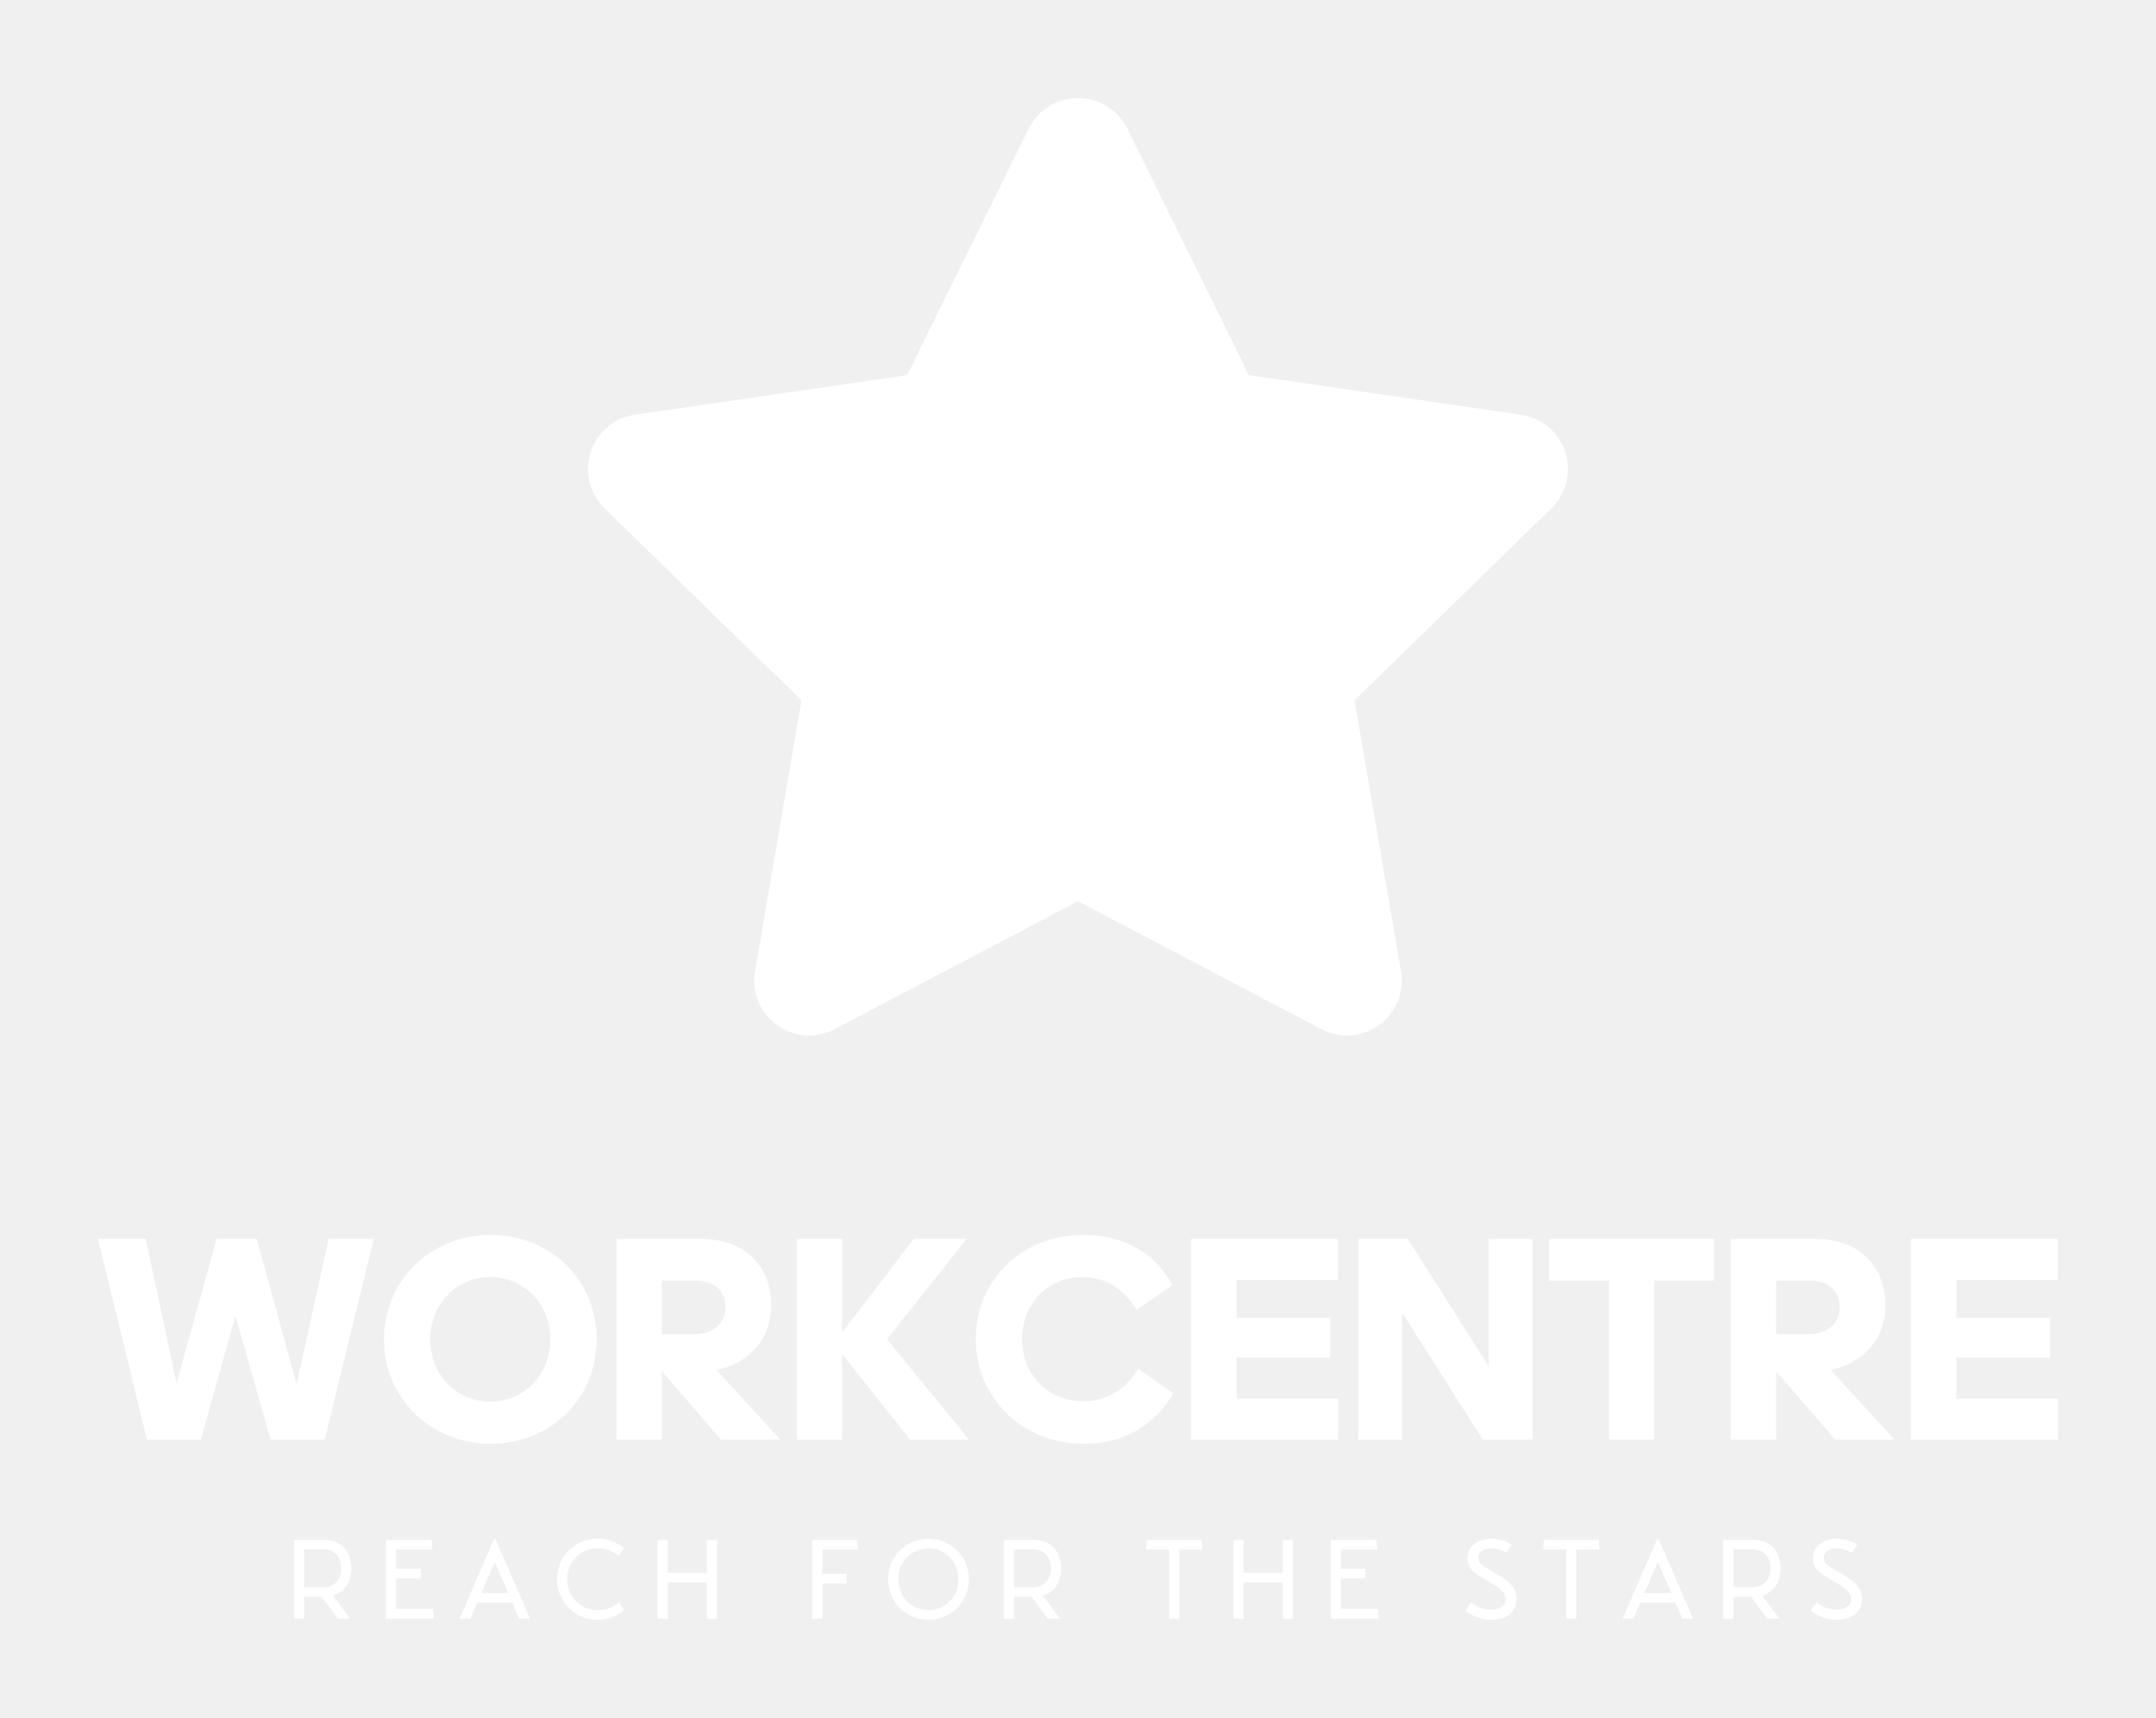
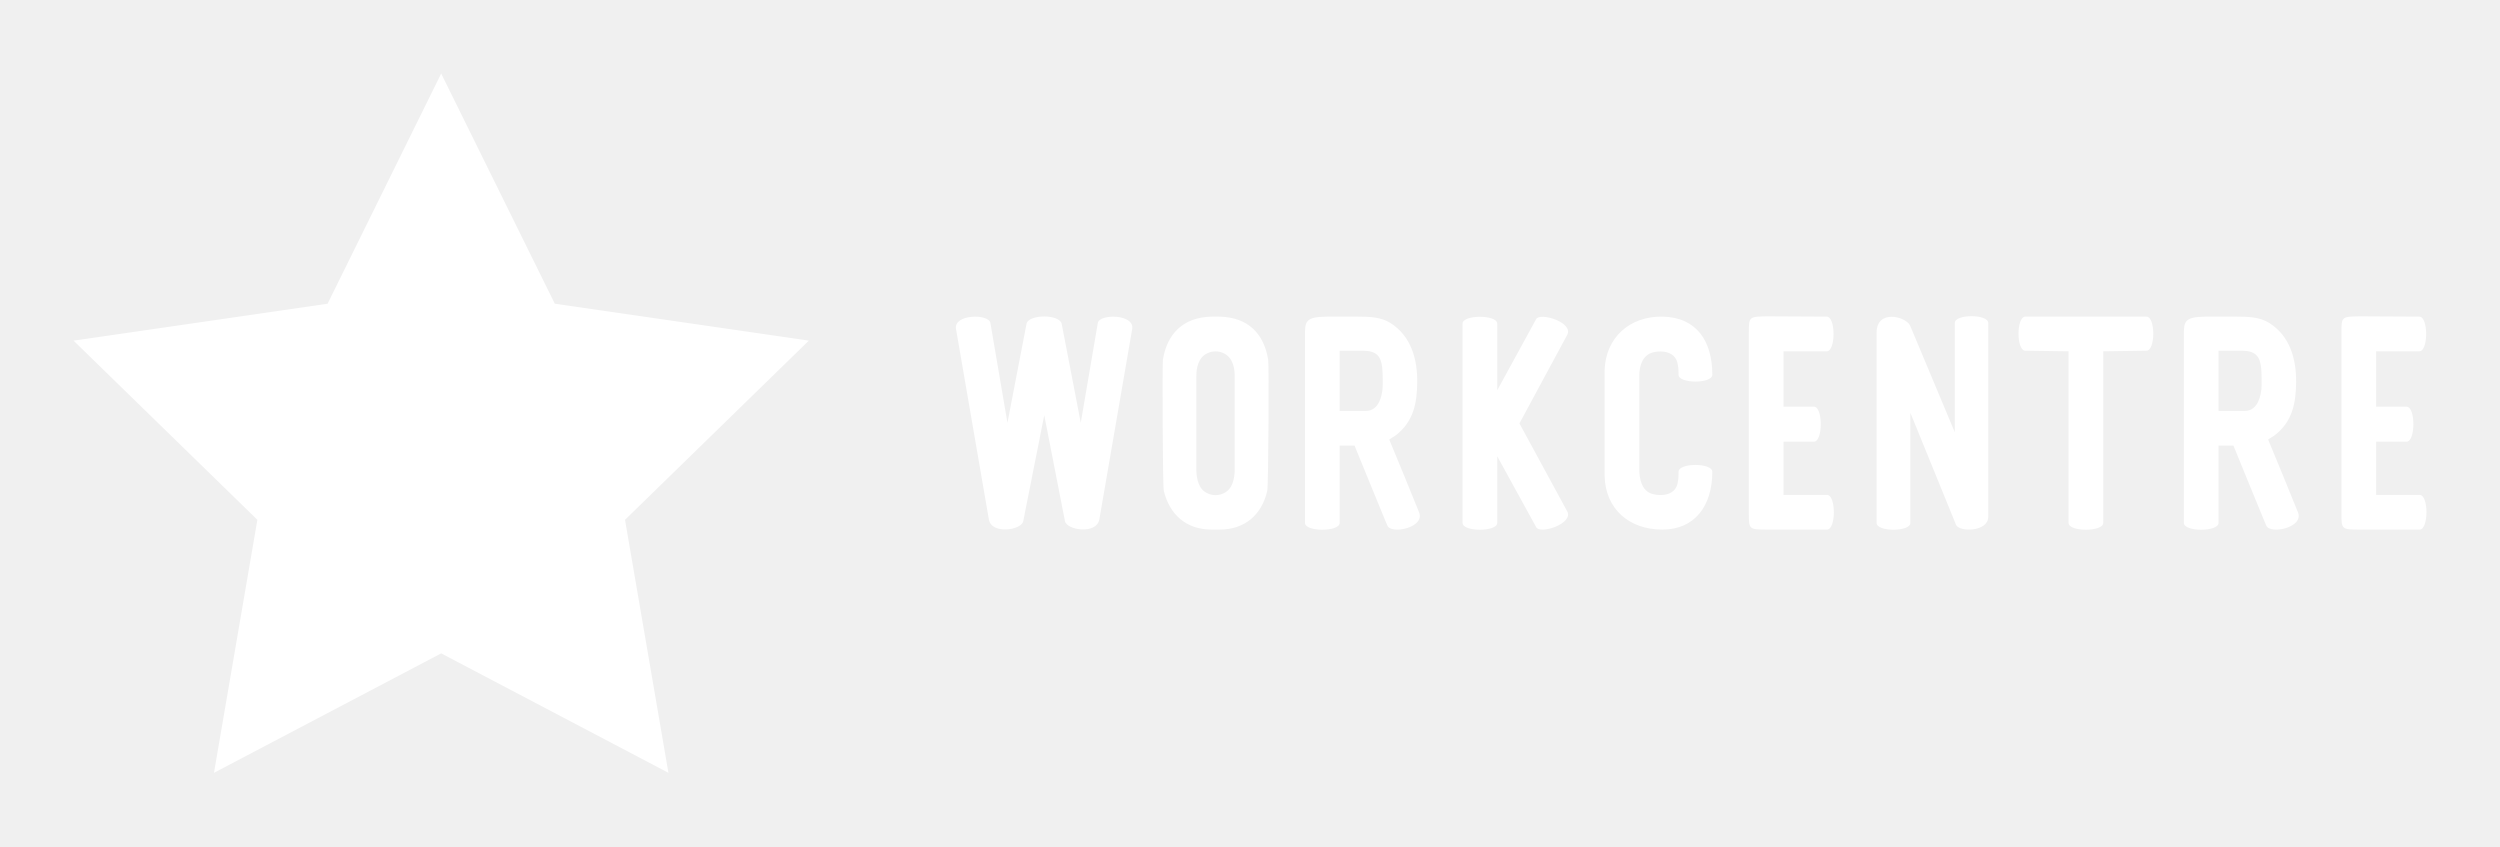
- <svg xmlns="http://www.w3.org/2000/svg" version="1.1" width="3300" height="2629.109" viewBox="0 0 3300 2629.109">
-   <g transform="scale(15) translate(10, 10)">
-     <defs id="SvgjsDefs4320">
-       <linearGradient id="SvgjsLinearGradient4327">
-         <stop id="SvgjsStop4328" stop-color="#fbb040" offset="0" />
-         <stop id="SvgjsStop4329" stop-color="#f9ed32" offset="1" />
+ <svg xmlns="http://www.w3.org/2000/svg" version="1.1" width="3187.5" height="1079.092" viewBox="0 0 3187.5 1079.092">
+   <g transform="scale(9.375) translate(10, 10)">
+     <defs id="SvgjsDefs1930">
+       <linearGradient id="SvgjsLinearGradient1935">
+         <stop id="SvgjsStop1936" stop-color="#8f5e25" offset="0" />
+         <stop id="SvgjsStop1937" stop-color="#fbf4a1" offset="0.5" />
+         <stop id="SvgjsStop1938" stop-color="#8f5e25" offset="1" />
+       </linearGradient>
+       <linearGradient id="SvgjsLinearGradient1939">
+         <stop id="SvgjsStop1940" stop-color="#8f5e25" offset="0" />
+         <stop id="SvgjsStop1941" stop-color="#fbf4a1" offset="0.5" />
+         <stop id="SvgjsStop1942" stop-color="#8f5e25" offset="1" />
      </linearGradient>
    </defs>
-     <g id="SvgjsG4321" featureKey="symbolFeature-0" transform="matrix(1.594242,0,0,1.594242,20.28857,-31.88483)" fill="#fff">
-       <path d="M81.19,42.661c-0.413-1.272-1.512-2.2-2.836-2.391l-17.414-2.531l-7.788-15.781C52.559,20.76,51.337,20,50,20  c-1.337,0-2.559,0.76-3.151,1.958l-7.788,15.781L21.646,40.27c-1.324,0.191-2.423,1.119-2.837,2.391  c-0.414,1.272-0.068,2.668,0.889,3.603L32.3,58.547l-2.975,17.345c-0.226,1.318,0.315,2.651,1.397,3.437  C31.334,79.773,32.06,80,32.788,80c0.56,0,1.121-0.133,1.635-0.404L50,71.407l15.576,8.189C66.09,79.867,66.652,80,67.211,80  c0.729,0,1.454-0.227,2.065-0.671c1.082-0.786,1.624-2.119,1.398-3.437L67.7,58.547l12.602-12.283  C81.259,45.33,81.604,43.934,81.19,42.661z" />
+     <g id="SvgjsG1931" featureKey="UFHKJ9-0" transform="matrix(1.052632,0,0,1.052632,-2.631579,-5.08)" fill="#fff">
+       <g>
+         <polygon points="50,4.826 64.682,34.567 97.5,39.336 73.752,62.485 79.36,95.174 50,79.741 20.646,95.174 26.252,62.485    2.5,39.336 35.323,34.567  " />
+       </g>
    </g>
-     <g id="SvgjsG4322" featureKey="fiAKjI-0" transform="matrix(1.494768,0,0,1.494768,-0.2690573,107.0015)" fill="#fff">
-       <path d="M11.96 20 l-2.4 -8.46 l-2.36 8.46 l-3.68 0 l-3.34 -13.7 l3.26 0 l2.1 9.84 l2.74 -9.84 l2.74 0 l2.72 9.94 l2.18 -9.94 l3.08 0 l-3.34 13.7 l-3.7 0 z M26.96 20.28 c-4 0 -7.26 -3.06 -7.26 -7.12 c0 -4.08 3.26 -7.14 7.26 -7.14 c4.1 0 7.26 3.06 7.26 7.12 c0 4.08 -3.16 7.14 -7.26 7.14 z M26.96 17.4 c2.32 0 4.1 -1.84 4.1 -4.26 c0 -2.38 -1.78 -4.24 -4.1 -4.24 s-4.1 1.86 -4.1 4.26 s1.78 4.24 4.1 4.24 z M40.96 9.14 l-2.28 0 l0 3.66 l2.18 0 c1.34 0 2.16 -0.76 2.16 -1.82 s-0.68 -1.84 -2.06 -1.84 z M38.68 15.34 l0 4.66 l-3.1 0 l0 -13.7 l5.84 0 c2.92 0 4.72 1.88 4.72 4.56 c0 2.14 -1.42 3.92 -3.74 4.38 l4.36 4.76 l-4.04 0 z M50.98 12.68 l4.88 -6.38 l3.62 0 l-5.44 6.84 l5.6 6.86 l-4.02 0 l-4.64 -5.84 l0 5.84 l-3.1 0 l0 -13.7 l3.1 0 l0 6.38 z M67.34 8.9 c-2.32 0 -4.08 1.86 -4.08 4.22 c0 2.42 1.76 4.26 4.18 4.26 c1.68 0 2.96 -0.88 3.74 -2.22 l2.42 1.68 c-1.32 2.16 -3.34 3.44 -6.12 3.44 c-4.22 0 -7.38 -3.14 -7.38 -7.16 c0 -3.98 3.14 -7.1 7.3 -7.1 c2.7 0 4.84 1.12 6.14 3.42 l-2.46 1.7 c-0.8 -1.32 -2 -2.24 -3.74 -2.24 z M74.8 20 l0 -13.7 l10.02 0 l0 2.8 l-6.92 0 l0 2.58 l6.4 0 l0 2.72 l-6.4 0 l0 2.8 l6.94 0 l0 2.8 l-10.04 0 z M94.72 20 l-5.52 -8.68 l0 8.68 l-2.98 0 l0 -13.7 l3.38 0 l5.52 8.7 l0 -8.7 l2.98 0 l0 13.7 l-3.38 0 z M106.42 20 l-3.1 0 l0 -10.86 l-4.08 0 l0 -2.84 l11.26 0 l0 2.84 l-4.08 0 l0 10.86 z M117.02 9.14 l-2.28 0 l0 3.66 l2.18 0 c1.34 0 2.16 -0.76 2.16 -1.82 s-0.68 -1.84 -2.06 -1.84 z M114.74 15.34 l0 4.66 l-3.1 0 l0 -13.7 l5.84 0 c2.92 0 4.72 1.88 4.72 4.56 c0 2.14 -1.42 3.92 -3.74 4.38 l4.36 4.76 l-4.04 0 z M123.94 20 l0 -13.7 l10.02 0 l0 2.8 l-6.92 0 l0 2.58 l6.4 0 l0 2.72 l-6.4 0 l0 2.8 l6.94 0 l0 2.8 l-10.04 0 z" />
-     </g>
-     <g id="SvgjsG4323" featureKey="sloganFeature-0" transform="matrix(0.5745765,0,0,0.5745765,19.02322,143.6675)" fill="#fff">
-       <path d="M11.88 11.06 c0 2.26 -1.06 4.2 -3.24 4.84 l3.02 4.1 l-2.16 0 l-2.86 -3.88 l-3.14 0 l0 3.88 l-1.8 0 l0 -14 l5.28 0 c3.3 0 4.9 2.28 4.9 5.06 z M3.5 7.68 l0 6.74 l3.4 0 c2.26 0 3.18 -1.66 3.18 -3.36 s-0.92 -3.38 -3.18 -3.38 l-3.4 0 z M26.417 18.28 l0.12 1.72 l-8.52 0 l0 -14 l8.12 0 l0.14 1.72 l-6.46 0 l0 3.42 l4.38 0 l0 1.72 l-4.38 0 l0 5.42 l6.6 0 z M41.694 20 l-1.22 -2.84 l-6.24 0 l-1.22 2.84 l-1.92 0 l6.16 -14.2 l0.2 0 l6.16 14.2 l-1.92 0 z M34.954 15.48 l4.8 0 l-2.4 -5.54 z M48.411 13 c0 -4.04 3.18 -7.2 7.18 -7.2 c1.68 0 3.28 0.56 4.7 1.64 l-0.9 1.4 c-1.18 -0.9 -2.4 -1.34 -3.8 -1.34 c-3.02 0 -5.38 2.42 -5.38 5.5 s2.38 5.5 5.38 5.5 c1.52 0 2.82 -0.48 3.8 -1.42 l0.92 1.38 c-1.22 1.1 -2.94 1.74 -4.72 1.74 c-4 0 -7.18 -3.18 -7.18 -7.2 z M75.008 6 l1.8 0 l0 14 l-1.8 0 l0 -6.44 l-6.94 0 l0 6.44 l-1.8 0 l0 -14 l1.8 0 l0 5.84 l6.94 0 l0 -5.84 z M95.542 7.72 l0 4.32 l4.28 0 l0 1.72 l-4.28 0 l0 6.24 l-1.8 0 l0 -14 l7.96 0 l0.12 1.72 l-6.28 0 z M114.379 20.2 c-4 0 -7.18 -3.2 -7.18 -7.2 s3.18 -7.2 7.18 -7.2 s7.18 3.2 7.18 7.2 s-3.18 7.2 -7.18 7.2 z M114.379 18.48 c3.04 0 5.32 -2.38 5.32 -5.48 s-2.28 -5.48 -5.32 -5.48 c-3.06 0 -5.34 2.38 -5.34 5.48 s2.28 5.48 5.34 5.48 z M137.936 11.06 c0 2.26 -1.06 4.2 -3.24 4.84 l3.02 4.1 l-2.16 0 l-2.86 -3.88 l-3.14 0 l0 3.88 l-1.8 0 l0 -14 l5.28 0 c3.3 0 4.9 2.28 4.9 5.06 z M129.556 7.68 l0 6.74 l3.4 0 c2.26 0 3.18 -1.66 3.18 -3.36 s-0.92 -3.38 -3.18 -3.38 l-3.4 0 z M163.01 7.72 l-4.08 0 l0 12.28 l-1.8 0 l0 -12.28 l-4.1 0 l0.12 -1.72 l9.74 0 z M177.287 6 l1.8 0 l0 14 l-1.8 0 l0 -6.44 l-6.94 0 l0 6.44 l-1.8 0 l0 -14 l1.8 0 l0 5.84 l6.94 0 l0 -5.84 z M194.224 18.28 l0.12 1.72 l-8.52 0 l0 -14 l8.12 0 l0.14 1.72 l-6.46 0 l0 3.42 l4.38 0 l0 1.72 l-4.38 0 l0 5.42 l6.6 0 z M209.718 18.54 c0.88 0.82 2.7 1.66 4.52 1.66 c2.8 0 4.58 -1.44 4.58 -3.7 c0 -1.84 -0.88 -2.92 -3.92 -4.64 c-2.32 -1.34 -2.88 -1.78 -2.88 -2.66 c0 -0.94 0.88 -1.68 2.36 -1.68 c0.86 0 2 0.38 2.66 0.8 l0.96 -1.44 c-0.94 -0.62 -2.42 -1.08 -3.6 -1.08 c-2.58 0 -4.3 1.48 -4.3 3.42 c0 1.72 0.86 2.58 3.5 4.02 c2.34 1.28 3.3 2.22 3.3 3.24 c0 1.2 -1.04 1.92 -2.66 1.92 c-1.4 0 -2.8 -0.66 -3.5 -1.3 z M233.515 7.72 l-4.08 0 l0 12.28 l-1.8 0 l0 -12.28 l-4.1 0 l0.12 -1.72 l9.74 0 z M248.252 20 l-1.22 -2.84 l-6.24 0 l-1.22 2.84 l-1.92 0 l6.16 -14.2 l0.2 0 l6.16 14.2 l-1.92 0 z M241.512 15.48 l4.8 0 l-2.4 -5.54 z M265.709 11.06 c0 2.26 -1.06 4.2 -3.24 4.84 l3.02 4.1 l-2.16 0 l-2.86 -3.88 l-3.14 0 l0 3.88 l-1.8 0 l0 -14 l5.28 0 c3.3 0 4.9 2.28 4.9 5.06 z M257.329 7.68 l0 6.74 l3.4 0 c2.26 0 3.18 -1.66 3.18 -3.36 s-0.92 -3.38 -3.18 -3.38 l-3.4 0 z M271.066 18.54 c0.88 0.82 2.7 1.66 4.52 1.66 c2.8 0 4.58 -1.44 4.58 -3.7 c0 -1.84 -0.88 -2.92 -3.92 -4.64 c-2.32 -1.34 -2.88 -1.78 -2.88 -2.66 c0 -0.94 0.88 -1.68 2.36 -1.68 c0.86 0 2 0.38 2.66 0.8 l0.96 -1.44 c-0.94 -0.62 -2.42 -1.08 -3.6 -1.08 c-2.58 0 -4.3 1.48 -4.3 3.42 c0 1.72 0.86 2.58 3.5 4.02 c2.34 1.28 3.3 2.22 3.3 3.24 c0 1.2 -1.04 1.92 -2.66 1.92 c-1.4 0 -2.8 -0.66 -3.5 -1.3 z" />
+     <g id="SvgjsG1932" featureKey="XAPJzK-0" transform="matrix(2.068683,0,0,2.068683,117.9517,20.64996)" fill="#fff">
+       <path d="M9.2 12.98 l1.12 -6.56 c0.1 -0.62 2.44 -0.6 2.26 0.4 l-2.16 12.52 c-0.2 1 -2.14 0.7 -2.26 0.1 l-1.36 -6.96 l-1.38 6.96 c-0.1 0.6 -2.08 0.9 -2.26 -0.1 l-2.16 -12.52 c-0.18 -1 2.16 -1.02 2.26 -0.4 l1.12 6.56 l1.26 -6.54 c0.2 -0.6 2.1 -0.6 2.3 0 z M21.52 8.82 c0.06 0.22 0.02 8.34 -0.06 8.64 c-0.36 1.54 -1.44 2.54 -3.14 2.54 l-0.52 0 c-1.68 0 -2.76 -1 -3.14 -2.54 c-0.08 -0.3 -0.1 -8.42 -0.06 -8.64 c0.28 -1.68 1.32 -2.78 3.2 -2.82 l0.52 0 c1.9 0.04 2.92 1.14 3.2 2.82 z M17.5 17.6 c0.34 0.18 0.78 0.18 1.12 0 c0.58 -0.28 0.68 -0.98 0.7 -1.46 l0 -6.26 c0 -0.48 -0.12 -1.18 -0.7 -1.46 c-0.34 -0.18 -0.78 -0.18 -1.12 0 c-0.58 0.28 -0.7 0.98 -0.7 1.46 l0 6.26 c0.02 0.48 0.12 1.18 0.7 1.46 z M31.44 18.86 c0.42 1 -1.82 1.48 -2.08 0.88 l-0.12 -0.28 c-0.66 -1.58 -1.38 -3.38 -2.04 -4.98 l-0.98 0 l0 5.08 c0 0.6 -2.28 0.6 -2.28 0 l0 -12.3 c0 -0.94 0.02 -1.24 1.42 -1.26 l2.06 0 c0.72 0 1.52 0.02 2.14 0.42 c1.36 0.86 1.78 2.38 1.76 3.92 c-0.02 1.28 -0.2 2.56 -1.46 3.5 c-0.14 0.08 -0.26 0.16 -0.38 0.24 c0.64 1.52 1.34 3.26 1.96 4.78 z M26.22 12.2 l1.72 0 c0.92 0 1.06 -1.12 1.1 -1.44 c0.02 -0.22 0.02 -1.02 -0.02 -1.4 c-0.08 -0.74 -0.36 -1.12 -1.28 -1.12 l-1.52 0 l0 3.96 z M38.04 13.02 l3.14 5.78 c0.44 0.8 -1.78 1.54 -2.04 1.04 l-2.56 -4.66 l0 4.38 c0 0.6 -2.28 0.6 -2.28 0 l0 -13.1 c0 -0.6 2.28 -0.6 2.28 0 l0 4.38 l2.56 -4.68 c0.26 -0.46 2.48 0.22 2.04 1.04 z M48.5 16.2 c0 -0.6 2.22 -0.6 2.22 0 c0 2.24 -1.16 3.8 -3.28 3.8 c-2.22 0 -3.74 -1.38 -3.8 -3.5 l0 -0.04 l0 -6.9 l0 -0.04 c0.06 -2.14 1.66 -3.56 3.8 -3.52 c2.24 0.04 3.28 1.6 3.28 3.82 c0 0.6 -2.22 0.6 -2.22 0 c0 -0.22 0 -0.4 -0.04 -0.6 c-0.12 -1.18 -1.54 -0.96 -1.84 -0.8 c-0.58 0.28 -0.7 0.98 -0.7 1.46 l0 6.26 c0.02 0.48 0.12 1.18 0.7 1.46 c0.3 0.16 1.72 0.38 1.84 -0.78 c0.04 -0.2 0.04 -0.4 0.04 -0.62 z M55.4 17.72 l2.86 0 c0.6 0 0.6 2.28 0 2.28 l-3.86 0 c-1.28 0 -1.28 0 -1.28 -1.08 l0 -11.84 c0 -1.08 0 -1.08 1.22 -1.1 l3.9 0.02 c0.6 0 0.6 2.28 0 2.28 l-2.84 0 l0 3.64 l2 0 c0.6 0 0.6 2.3 0 2.3 l-2 0 l0 3.5 z M66.66 13.6 l0 -7.18 c0 -0.6 2.2 -0.6 2.2 0 l0 12.74 c0 1 -1.92 1.02 -2.12 0.52 l-3 -7.36 l0 7.24 c0 0.6 -2.22 0.6 -2.22 0 l0 -12.5 c0 -1.56 1.9 -1.08 2.2 -0.48 z M71.3 6 l7.96 0 c0.6 0 0.6 2.24 0 2.24 l-2.84 0.04 l0 11.28 c0 0.6 -2.28 0.6 -2.28 0 l0 -11.28 l-2.84 -0.04 c-0.6 0 -0.6 -2.24 0 -2.24 z M89.22 18.86 c0.42 1 -1.82 1.48 -2.08 0.88 l-0.12 -0.28 c-0.66 -1.58 -1.38 -3.38 -2.04 -4.98 l-0.98 0 l0 5.08 c0 0.6 -2.28 0.6 -2.28 0 l0 -12.3 c0 -0.94 0.02 -1.24 1.42 -1.26 l2.06 0 c0.72 0 1.52 0.02 2.14 0.42 c1.36 0.86 1.78 2.38 1.76 3.92 c-0.02 1.28 -0.2 2.56 -1.46 3.5 c-0.14 0.08 -0.26 0.16 -0.38 0.24 c0.64 1.52 1.34 3.26 1.96 4.78 z M84 12.2 l1.72 0 c0.92 0 1.06 -1.12 1.1 -1.44 c0.02 -0.22 0.02 -1.02 -0.02 -1.4 c-0.08 -0.74 -0.36 -1.12 -1.28 -1.12 l-1.52 0 l0 3.96 z M94.36 17.72 l2.86 0 c0.6 0 0.6 2.28 0 2.28 l-3.86 0 c-1.28 0 -1.28 0 -1.28 -1.08 l0 -11.84 c0 -1.08 0 -1.08 1.22 -1.1 l3.9 0.02 c0.6 0 0.6 2.28 0 2.28 l-2.84 0 l0 3.64 l2 0 c0.6 0 0.6 2.3 0 2.3 l-2 0 l0 3.5 z" />
    </g>
  </g>
</svg>
